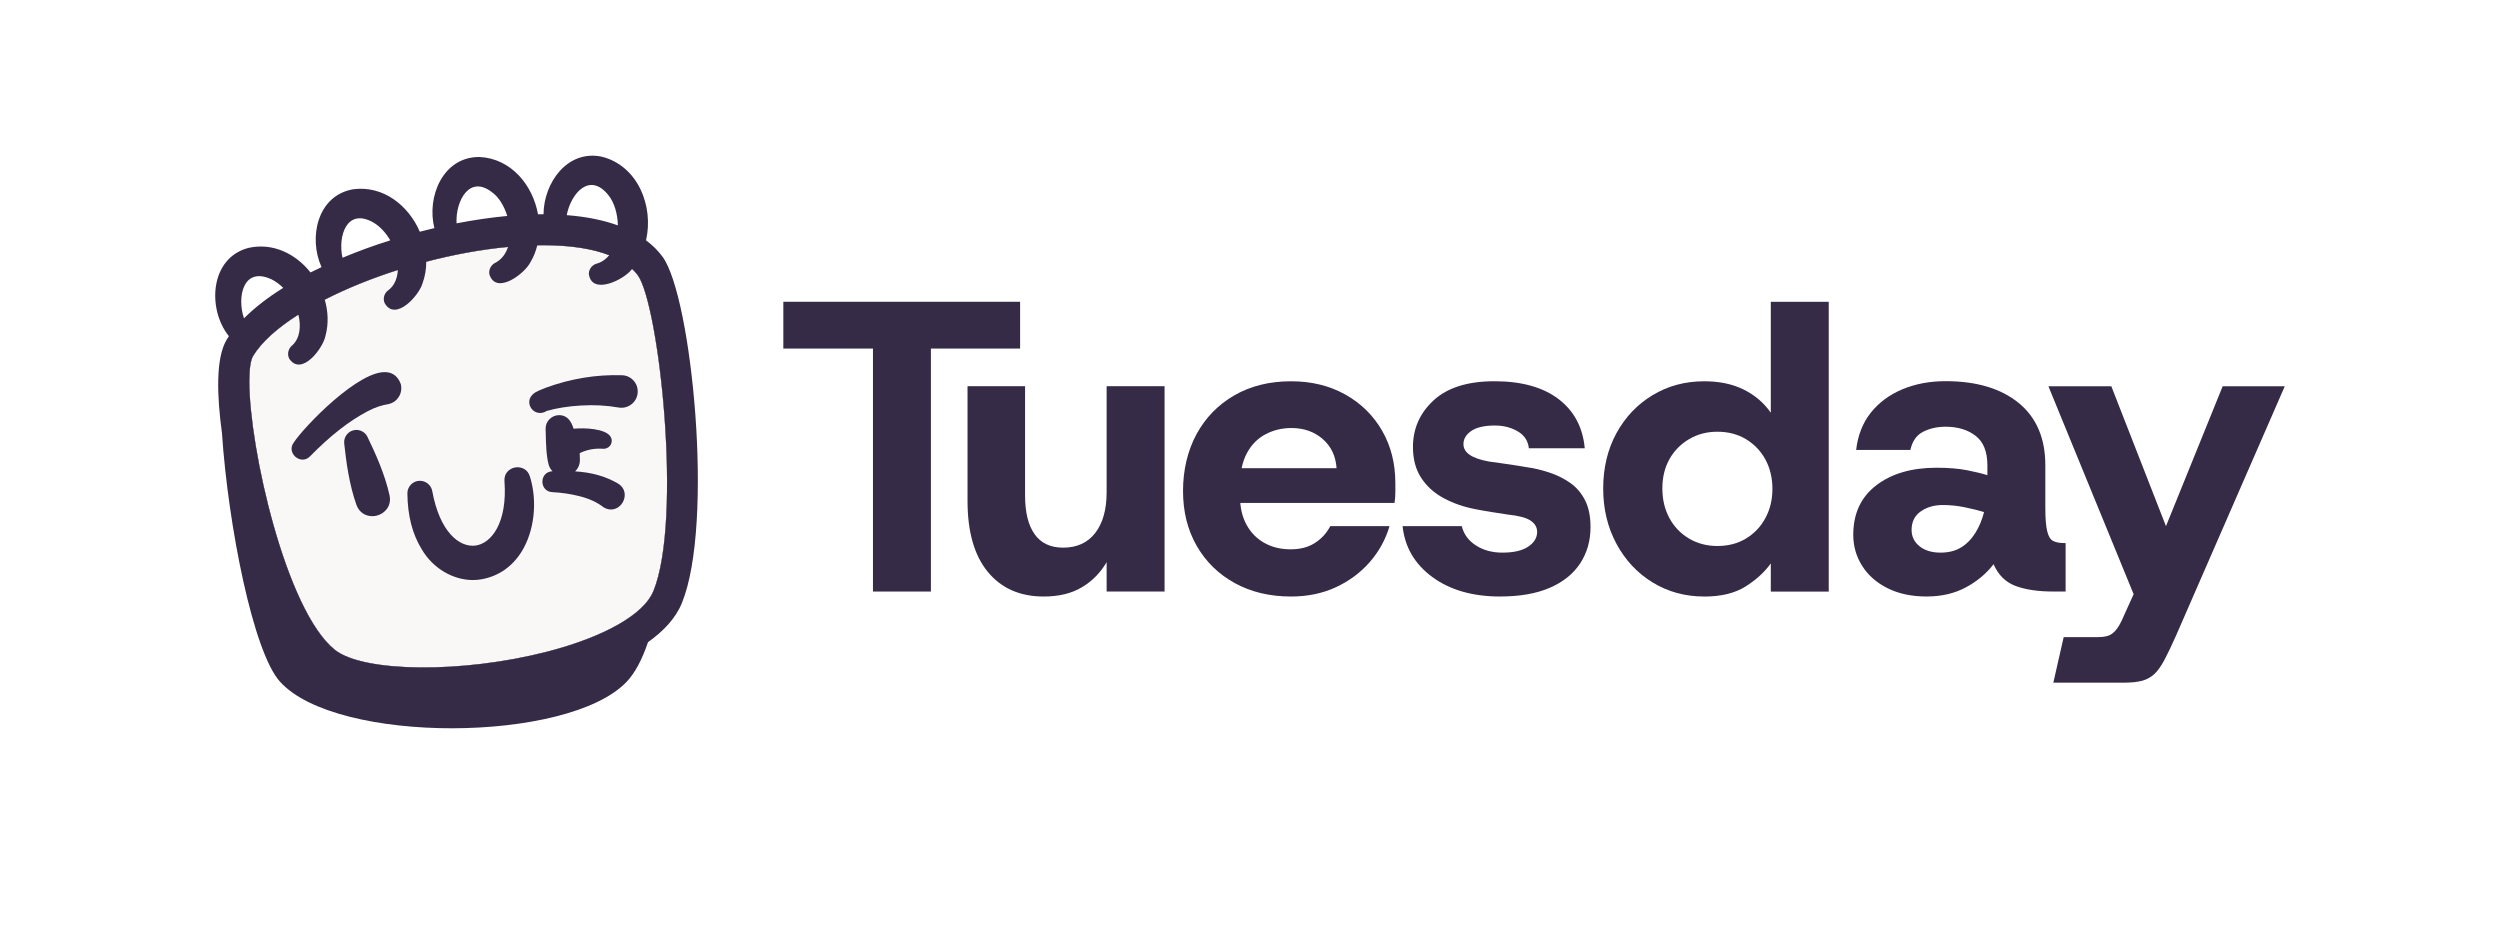
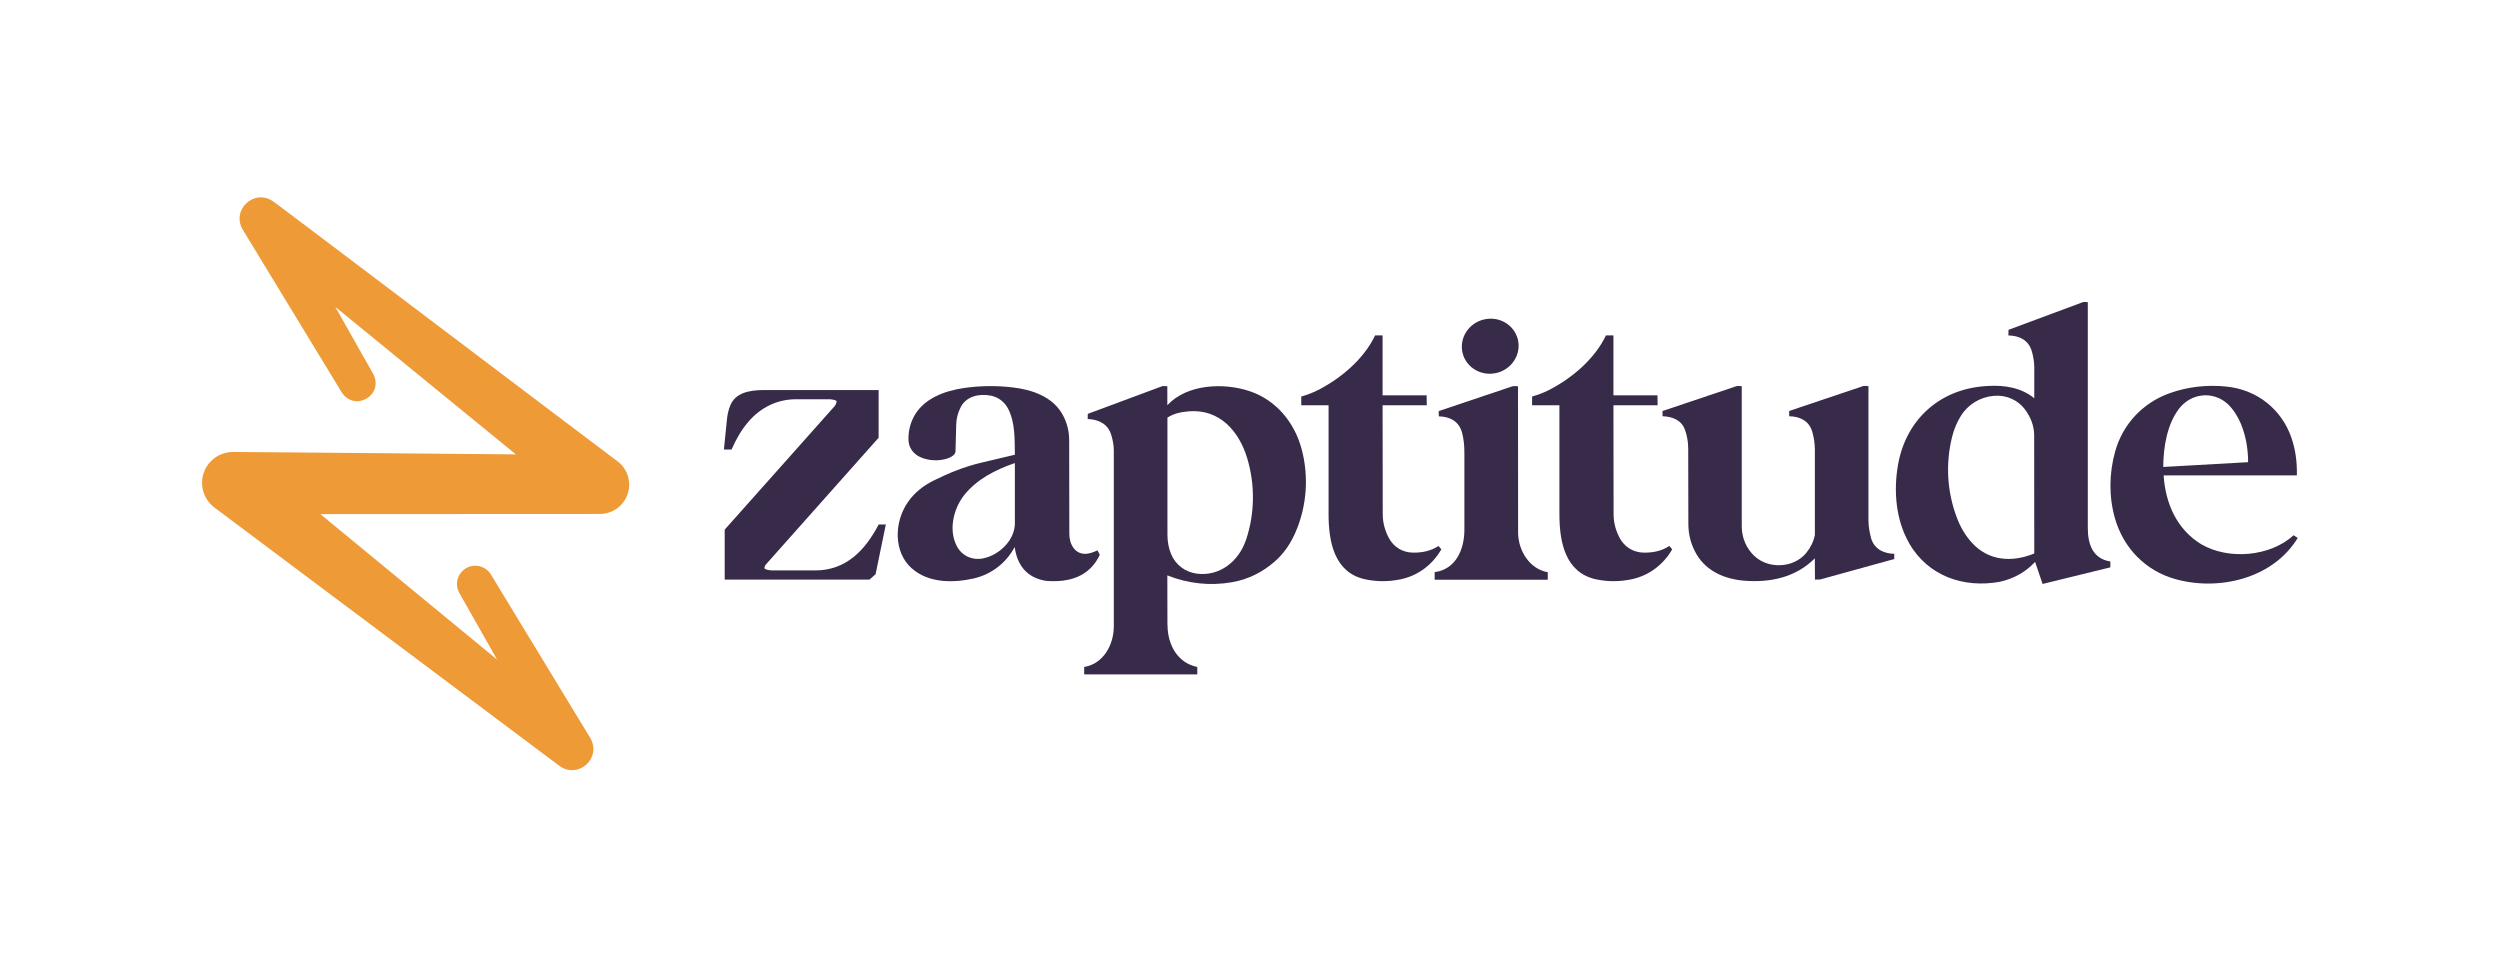
- <svg xmlns="http://www.w3.org/2000/svg" id="Layer_1" version="1.1" viewBox="0 0 708.48 267.4">
+ <svg xmlns="http://www.w3.org/2000/svg" id="Layer_1" version="1.1" viewBox="0 0 513.22 197.95">
  <defs>
    <style>
-       .st0 {
-         fill: #010101;
-       }
- 
-       .st1 {
-         fill: #f9f8f7;
-       }
- 
-       .st2 {
-         fill: #362b47;
-       }
+       .st0 { fill: #382a49; }
+       .st1 { fill: #ed9a37; }
    </style>
  </defs>
  <g>
-     <path class="st2" d="M247.39,167.64v-68.86h-25.4v-13.26h67.1v13.26h-25.28v68.86h-16.42Z" />
-     <path class="st2" d="M295.78,169.05c-6.73,0-12.01-2.33-15.84-6.98-3.83-4.65-5.75-11.36-5.75-20.12v-32.5h16.31v30.97c0,4.77.9,8.43,2.7,10.97,1.8,2.54,4.5,3.81,8.09,3.81,3.91,0,6.94-1.39,9.09-4.16,2.15-2.78,3.23-6.63,3.23-11.56v-30.03h16.42v58.19h-16.42v-8.33c-1.72,2.97-4.05,5.34-6.98,7.1-2.93,1.76-6.55,2.64-10.85,2.64Z" />
-     <path class="st2" d="M365.87,169.05c-6.02,0-11.34-1.27-15.95-3.81-4.62-2.54-8.21-6.06-10.79-10.56-2.58-4.5-3.87-9.68-3.87-15.54s1.27-11.38,3.81-16.07c2.54-4.69,6.12-8.37,10.73-11.03,4.61-2.66,9.97-3.99,16.07-3.99,5.79,0,10.91,1.25,15.37,3.75,4.46,2.5,7.94,5.92,10.44,10.26,2.5,4.34,3.75,9.29,3.75,14.84v2.64c0,.98-.08,1.98-.23,2.99h-48.22v-9.85h31.79c-.23-3.44-1.55-6.2-3.93-8.27-2.39-2.07-5.34-3.11-8.86-3.11-2.66,0-5.1.59-7.33,1.76-2.23,1.17-3.99,2.95-5.28,5.34-1.29,2.39-1.94,5.42-1.94,9.09v3.4c0,2.97.6,5.57,1.82,7.8,1.21,2.23,2.89,3.95,5.04,5.16,2.15,1.21,4.63,1.82,7.45,1.82s5.04-.6,6.92-1.82c1.88-1.21,3.32-2.8,4.34-4.75h16.78c-1.1,3.75-2.95,7.14-5.57,10.15-2.62,3.01-5.83,5.4-9.62,7.16-3.79,1.76-8.04,2.64-12.73,2.64Z" />
-     <path class="st2" d="M425.17,169.05c-7.82,0-14.24-1.84-19.24-5.51-5.01-3.68-7.82-8.48-8.45-14.43h16.78c.55,2.27,1.88,4.09,3.99,5.45,2.11,1.37,4.61,2.05,7.51,2.05,3.21,0,5.65-.57,7.33-1.7,1.68-1.13,2.52-2.52,2.52-4.16,0-1.33-.63-2.41-1.88-3.23-1.25-.82-3.4-1.39-6.45-1.7-1.1-.16-2.6-.39-4.52-.7-1.92-.31-3.46-.59-4.63-.82-3.29-.63-6.28-1.66-8.97-3.11-2.7-1.45-4.83-3.36-6.39-5.75-1.57-2.38-2.35-5.3-2.35-8.74,0-5.24,1.95-9.66,5.87-13.26,3.91-3.6,9.66-5.4,17.25-5.4s13.71,1.68,18.12,5.04c4.42,3.36,6.9,8.02,7.45,13.96h-15.84c-.23-2.11-1.29-3.71-3.17-4.81-1.88-1.09-4.03-1.64-6.45-1.64-2.97,0-5.2.51-6.69,1.53-1.49,1.02-2.23,2.27-2.23,3.75,0,2.43,2.42,4.07,7.27,4.93.7.08,1.7.22,2.99.41,1.29.2,2.62.39,3.99.59,1.37.2,2.44.37,3.23.53,2.35.31,4.63.84,6.86,1.58,2.23.74,4.22,1.74,5.98,2.99,1.76,1.25,3.15,2.89,4.17,4.93,1.02,2.03,1.52,4.54,1.52,7.51,0,3.91-.98,7.35-2.93,10.32-1.96,2.97-4.83,5.28-8.62,6.92-3.79,1.64-8.47,2.46-14.02,2.46Z" />
-     <path class="st2" d="M482.95,169.05c-5.4,0-10.26-1.33-14.61-3.99s-7.76-6.32-10.26-10.97c-2.5-4.65-3.75-9.87-3.75-15.66s1.25-11.09,3.75-15.66c2.5-4.58,5.92-8.17,10.26-10.79,4.34-2.62,9.21-3.93,14.61-3.93,4.3,0,8.04.78,11.2,2.35,3.17,1.57,5.73,3.75,7.68,6.57v-31.44h16.42v82.12h-16.42v-7.98c-1.8,2.5-4.2,4.69-7.21,6.57-3.01,1.88-6.9,2.82-11.67,2.82ZM486.7,154.73c3.05,0,5.75-.7,8.09-2.11,2.35-1.41,4.18-3.34,5.51-5.81,1.33-2.46,1.99-5.22,1.99-8.27s-.67-5.9-1.99-8.33c-1.33-2.42-3.17-4.34-5.51-5.75-2.35-1.41-5.04-2.11-8.09-2.11s-5.65.7-8.04,2.11c-2.39,1.41-4.24,3.31-5.57,5.69-1.33,2.39-1.99,5.14-1.99,8.27s.66,5.92,1.99,8.39c1.33,2.46,3.19,4.4,5.57,5.81,2.38,1.41,5.06,2.11,8.04,2.11Z" />
-     <path class="st2" d="M546.07,169.05c-4.3,0-8.02-.78-11.14-2.35-3.13-1.56-5.53-3.68-7.21-6.34-1.68-2.66-2.52-5.59-2.52-8.8,0-6.02,2.17-10.69,6.51-14.02,4.34-3.32,10.03-4.99,17.07-4.99,3.36,0,6.24.23,8.62.7,2.39.47,4.32.94,5.81,1.41v-2.82c0-3.83-1.11-6.61-3.34-8.33-2.23-1.72-5.07-2.58-8.51-2.58-2.35,0-4.46.47-6.33,1.41-1.88.94-3.09,2.66-3.64,5.16h-15.37c.47-4.14,1.86-7.66,4.16-10.56,2.31-2.89,5.3-5.1,8.97-6.63,3.68-1.53,7.74-2.29,12.2-2.29,8.76,0,15.66,2.05,20.71,6.16,5.04,4.11,7.57,9.99,7.57,17.66v12.08c0,2.97.18,5.18.53,6.63.35,1.45.92,2.37,1.7,2.76.78.39,1.8.59,3.05.59h.47v13.73h-3.64c-4.22,0-7.74-.53-10.56-1.58-2.82-1.06-4.89-3.11-6.22-6.16-2.03,2.66-4.65,4.85-7.86,6.57-3.21,1.72-6.88,2.58-11.03,2.58ZM549.94,156.61c2.27,0,4.2-.49,5.81-1.47,1.6-.98,2.95-2.35,4.05-4.11,1.09-1.76,1.92-3.73,2.46-5.92-1.57-.47-3.38-.92-5.45-1.35-2.07-.43-4.16-.64-6.28-.64-2.42,0-4.5.61-6.22,1.82-1.72,1.21-2.58,2.95-2.58,5.22,0,1.88.74,3.42,2.23,4.63,1.49,1.21,3.48,1.82,5.98,1.82Z" />
-     <path class="st2" d="M581.9,193.45l2.93-12.9h9.74c1.17,0,2.15-.14,2.93-.41.78-.27,1.53-.84,2.23-1.7.7-.86,1.45-2.23,2.23-4.11l4.58-10.09-.7,7.04-25.34-61.82h17.83l15.49,39.65,16.07-39.65h17.6l-30.85,70.74c-1.25,2.82-2.35,5.1-3.28,6.86-.94,1.76-1.9,3.09-2.87,3.99-.98.9-2.13,1.53-3.46,1.88-1.33.35-3.01.53-5.04.53h-20.06Z" />
+     <path class="st0" d="M239.68,128.33c0,4.08,2.12,7.8,6.11,8.59v1.53s-23.22,0-23.22,0v-1.53c3.91-.63,6.08-4.51,6.08-8.34v-36.07c0-1.17-.22-2.24-.55-3.3-.68-2.18-2.56-3.11-4.81-3.19l.02-1.06,15.23-5.66c.26-.1.81-.02,1.1,0v3.88c4.03-4.33,11.52-4.67,16.86-2.89,5.43,1.81,9.22,6.37,10.7,11.86,1.51,5.63,1.09,11.66-1.2,17.01-1.01,2.37-2.41,4.46-4.34,6.14-2.51,2.19-5.43,3.64-8.73,4.22-4.49.79-9.05.3-13.29-1.4l.02,10.21ZM255.82,110.76c1.78-5.37,1.85-11.25.22-16.68-1.7-5.65-5.73-10.13-11.94-9.64-1.58.13-3.08.4-4.44,1.29v23.93c0,1.46.21,2.78.75,4.08.93,2.24,2.91,3.72,5.35,4.03,4.62.57,8.56-2.51,10.05-7Z" />
+     <path class="st0" d="M391.94,111.53c-2.75-4.76-3.25-10.74-2.3-16.12,1.69-9.53,8.88-15.78,18.58-16.18,3.31-.19,6.75.35,9.39,2.53v-6.43c-.02-1.1-.2-2.18-.5-3.21-.66-2.26-2.47-3.2-4.81-3.26l.02-1.15,15.24-5.67c.24-.09.72-.03,1.04-.01v46.26c0,3.48,1.01,6.38,4.63,6.98v1.2s-13.91,3.41-13.91,3.41l-1.54-4.53c-1.98,2.12-4.39,3.44-7.22,4.08-7.46,1.36-14.75-1.18-18.63-7.89ZM417.61,113.63l-.02-24.24c0-1.92-.69-3.67-1.76-5.16-1.51-2.12-3.92-3.19-6.52-2.97-2.8.24-5.3,1.75-6.78,4.14-.84,1.36-1.42,2.78-1.81,4.37-1.34,5.44-1,11.18.97,16.42.75,1.99,1.74,3.72,3.14,5.25,3.38,3.72,8.22,4.07,12.78,2.18Z" />
+     <path class="st0" d="M384.09,110.4c.6,2.22,2.46,3.24,4.78,3.29v1.07s-15.21,4.2-15.21,4.2l-1.07.03-.03-4.37c-3.9,3.92-9.13,5-14.36,4.6-4.03-.3-7.84-1.89-9.92-5.43-1.11-1.89-1.68-3.98-1.68-6.22l-.03-15.44c0-1.36-.22-2.66-.67-3.91-.69-1.91-2.48-2.71-4.59-2.77l-.02-1.07,15.17-5.1c.27-.09.81-.01,1.1,0v28.76c0,2.33.92,4.5,2.56,6.07,2.85,2.72,8.03,2.59,10.67-.59.88-1.1,1.49-2.27,1.78-3.67v-17.61c-.01-1.28-.21-2.49-.55-3.66-.63-2.12-2.44-3.09-4.71-3.13l-.02-1.08,15.18-5.11c.27-.09.81,0,1.1.01v27.4c0,1.31.19,2.49.52,3.7Z" />
+     <path class="st0" d="M187.18,116.69c-3.76-3.34-3.68-9.51-.76-13.67,1.36-1.94,3.14-3.32,5.25-4.37,3.15-1.57,6.32-2.85,9.75-3.66l6.92-1.64c-.05-3.14.08-6.52-1.34-9.36-.75-1.47-2.02-2.47-3.65-2.78-2.36-.44-4.96.14-6.11,2.34-.57,1.1-.91,2.33-.94,3.6l-.15,5.56c-.04,1.38-4.14,2.6-7.33,1.08-1.37-.65-2.27-1.93-2.32-3.45-.05-1.66.31-3.29,1.08-4.76,1.95-3.73,6.26-5.34,10.34-5.93,3.33-.48,6.62-.51,9.97-.12,3.92.45,8.03,1.86,10.09,5.31,1,1.67,1.51,3.53,1.51,5.54l.03,19.24c0,2.22,1.27,4.27,3.54,4.06.8-.07,1.47-.35,2.24-.7l.48.91c-2.12,4.5-6.28,5.74-11.08,5.35-3.79-.61-5.91-3.14-6.39-6.94-1.85,3.36-4.75,5.57-8.36,6.44-4.31.98-9.37.96-12.75-2.05ZM201.92,114.61c3.41-.75,6.42-3.87,6.42-7.16v-12.39c-2.1.71-3.87,1.51-5.65,2.53-1.84,1.11-3.45,2.41-4.78,4.08-2.27,2.92-3.2,7.3-1.44,10.53,1.07,1.95,3.19,2.9,5.46,2.41Z" />
+     <path class="st0" d="M451.96,111.76c5.54,3.22,14.07,2.53,18.89-1.88l.84.56c-5.06,8.33-16.17,10.96-25.13,8.44-6.11-1.71-10.62-6.36-12.37-12.42-1.29-4.47-1.23-9.27.02-13.76,1.58-5.65,5.67-10,11.19-11.98,3.79-1.36,7.85-1.79,11.85-1.34,6.13.68,11.11,4.63,13.13,10.43.86,2.48,1.2,5.02,1.14,7.78h-27.35c.37,5.81,2.75,11.15,7.79,14.18ZM461.51,94.89c-.01-2.8-.46-5.36-1.45-7.82-.67-1.58-1.53-2.98-2.75-4.15-3.08-2.77-7.58-2.19-10.02,1.03-2.43,3.22-3.18,7.89-3.2,11.91l17.43-.98Z" />
+     <path class="st0" d="M148.77,119v-10.27s22.55-25.33,22.55-25.33c.25-.35.47-.75.41-1.11-.5-.24-1.1-.34-1.67-.33h-6.65c-3.88,0-7.31,1.72-9.8,4.65-1.46,1.71-2.51,3.59-3.43,5.67h-1.57s.63-6.24.63-6.24c.1-.96.31-1.9.66-2.77,1.08-2.67,3.92-3.14,6.69-3.2h23.78s0,9.79,0,9.79l-23.15,26.03c-.18.19-.4.76-.22.87.53.31,1.23.34,1.84.34h8.5c6.32.02,10.28-4.14,13.04-9.43h1.47s-2.1,10.2-2.1,10.2l-1.26,1.12h-29.72Z" />
+     <path class="st0" d="M343.28,112.78c-1.84,3.18-4.82,5.43-8.44,6.16-2.42.49-4.81.5-7.22-.02-6.23-1.36-7.49-7.53-7.49-13.32v-22.41s-5.61,0-5.61,0v-1.79c1.21-.34,2.3-.75,3.45-1.33,4.69-2.39,9.41-6.37,11.71-11.21h1.54s0,12.3,0,12.3h9.04s.03,2.03.03,2.03h-9.07s.03,22.41.03,22.41c0,1.73.47,3.34,1.23,4.79,1,1.93,2.86,3.04,5.01,3.06,1.85.02,3.62-.33,5.21-1.37l.6.71Z" />
+     <path class="st0" d="M295.89,112.78c-1.84,3.18-4.82,5.43-8.44,6.16-2.42.49-4.81.5-7.22-.02-6.23-1.36-7.49-7.53-7.49-13.32v-22.41s-5.61,0-5.61,0v-1.79c1.21-.34,2.3-.75,3.45-1.33,4.69-2.39,9.41-6.37,11.71-11.21h1.54s0,12.3,0,12.3h9.04s.03,2.03.03,2.03h-9.07s.03,22.41.03,22.41c0,1.73.47,3.34,1.23,4.79,1,1.93,2.86,3.04,5.01,3.06,1.85.02,3.62-.33,5.21-1.37l.6.71Z" />
+     <path class="st0" d="M294.5,117.46c4.32-.57,6.12-4.59,6.12-8.71v-15.76c0-1.42-.11-2.76-.46-4.1-.6-2.3-2.35-3.36-4.79-3.42l-.02-1.08,15.08-5.07c.33-.11.84-.04,1.2-.02l.02,29.99c0,3.74,2.36,7.54,6.09,8.18v1.54s-23.22,0-23.22,0v-1.54Z" />
+     <ellipse class="st0" cx="305.92" cy="71.08" rx="5.84" ry="5.64" transform="translate(-8.05 78.8) rotate(-14.49)" />
  </g>
-   <g>
-     <path class="st0" d="M185.11,167.62c-2.68,6.52-13.96,12.91-30.16,17.08-23.99,6.17-52.05,5.88-60.08-.57-13.85-11.17-24.21-57.16-24.21-76.02,0-3.51.35-6.08,1.12-7.31,9.07-14.75,47.02-29.92,78.11-31.22,1.36-.04,2.7-.09,4.02-.09,13.3,0,22.74,2.96,26.8,8.47,6.01,8.17,12.78,69.24,4.41,89.65Z" />
-     <path class="st1" d="M185.11,167.62c-2.68,6.52-13.96,12.91-30.16,17.08-23.99,6.17-52.05,5.88-60.08-.57-13.85-11.17-24.21-57.16-24.21-76.02,0-3.51.35-6.08,1.12-7.31,9.07-14.75,47.02-29.92,78.11-31.22,1.36-.04,2.7-.09,4.02-.09,13.3,0,22.74,2.96,26.8,8.47,6.01,8.17,12.78,69.24,4.41,89.65Z" />
-     <path class="st2" d="M113.56,108.8c-.74-1.99-2.06-3.11-3.91-3.32-7.81-.85-23.46,15.45-26.37,19.88-1.18,1.52-.6,3.19.44,4.1.55.47,1.28.8,2.05.8.7,0,1.43-.27,2.08-.93,5.83-5.93,11.04-10,16.38-12.81,2.06-1.08,4.03-1.74,6.06-2.05,2.46-.64,3.94-3.17,3.28-5.67Z" />
-     <path class="st2" d="M150.39,112.5c.7-1.2,2.06-1.73,3.27-2.2.33-.13.66-.26.99-.41,7.07-2.59,14.33-3.79,21.59-3.55,1.23.02,2.38.53,3.23,1.43.86.9,1.3,2.09,1.25,3.34-.04,1.32-.65,2.56-1.69,3.4-1.05.86-2.4,1.21-3.71.98-3.38-.6-6.97-.79-10.68-.57-3.69.22-6.89.73-9.79,1.56-.37.28-.83.45-1.39.52-.14.02-.29.03-.43.03-.99,0-1.92-.5-2.5-1.35-.66-.98-.72-2.2-.15-3.18Z" />
-     <path class="st2" d="M110.41,140.44c-1.35-6.11-3.96-11.82-6.3-16.69h0c-.65-1.28-2-2.02-3.41-1.9-.93.08-1.77.52-2.36,1.23-.6.71-.88,1.61-.8,2.55.59,5.38,1.4,11.61,3.49,17.51.85,2.25,2.71,3.14,4.48,3.14.49,0,.98-.07,1.43-.2,2.08-.59,4.06-2.61,3.47-5.64Z" />
-     <path class="st2" d="M150.19,135.11c-.6-2.21-2.58-2.91-4.19-2.64-1.6.28-3.23,1.62-3.04,3.91.87,11.69-3.66,17.64-8.23,18.23-4.61.58-10.14-3.96-12.23-15.43-.3-1.72-1.83-2.94-3.54-2.93-.95.01-1.84.39-2.5,1.07-.66.68-1.02,1.57-1.01,2.52.07,6.35,1.42,11.55,4.11,15.89,3.11,5.32,8.82,8.65,14.45,8.65.77,0,1.53-.06,2.29-.19,4.87-.82,8.86-3.55,11.55-7.91,3.59-5.82,4.51-14.13,2.35-21.17Z" />
-     <path class="st2" d="M175.13,137.01h-.01c-3.59-2.05-7.37-3.13-12.14-3.43.89-.83,1.38-1.99,1.36-3.32,0-.27-.02-1.58-.05-1.85.07-.04.15-.07.22-.1,1.98-.92,4.14-1.3,6.42-1.13.96.06,1.91-.51,2.29-1.45.28-.82.15-1.58-.35-2.21-1.64-2.04-7.06-2.33-10.32-2.03-.62-1.93-1.62-3.82-4.11-3.84-1.02,0-1.99.41-2.71,1.13-.72.73-1.12,1.69-1.11,2.73.01.45.02.9.04,1.36.06,2.61.12,6.35.86,8.94.23.68.59,1.28,1.07,1.75-.06,0-.11,0-.17,0-1.88.14-2.73,1.64-2.71,2.98.01,1.33.89,2.82,2.78,2.93,2.61.12,5.39.54,7.83,1.17,2.69.68,4.95,1.73,6.76,3.15.72.42,1.42.6,2.07.6,1.44,0,2.63-.87,3.29-1.97.96-1.6.97-3.97-1.3-5.39Z" />
-     <path class="st2" d="M187.76,72.76c-1.27-1.73-2.83-3.29-4.68-4.65,2.24-9.66-2.31-21.16-12.56-23.71-9.83-2.04-16.44,7.53-16.49,16.31-.5,0-1.03,0-1.56.02-1.49-8.28-7.6-15.78-16.53-16.24-10.45-.13-15.08,11.35-12.84,20.15-1.38.33-2.74.68-4.13,1.03-3.2-7.46-10.41-13.19-18.92-12.03-10.21,1.8-12.67,13.83-8.93,22.06-1.05.48-2.11,1.01-3.12,1.51-4.17-5.25-10.62-8.52-17.58-6.96-11,2.88-11.66,17.3-5.66,24.89.04.04.07.09.11.13-.2.31-.39.61-.59.92-3.25,5.29-2.77,16.33-1.38,26.52,1.76,26.17,8.82,62.06,16.46,70.49,16.05,17.76,81.71,17.41,98.24,0,2.39-2.52,4.41-6.39,6.04-11.22,4.3-3.05,7.82-6.7,9.59-11.06,9.24-22.52,2.81-86.91-5.47-98.17ZM172.42,55.31c1.69,2.08,2.61,5.33,2.68,8.56-4.13-1.49-8.98-2.48-14.49-2.9,1.14-6.06,6.45-12.38,11.81-5.66ZM139.89,54.83c1.71,1.43,3.07,3.78,3.86,6.37-4.63.44-9.46,1.14-14.36,2.09-.35-6.3,3.71-14.22,10.49-8.45ZM105.86,63.08c1.87,1.12,3.51,2.92,4.74,5.03-4.65,1.45-9.2,3.12-13.54,4.94-1.36-6.12,1.19-14.31,8.8-9.97ZM76.97,79.17c1.18.59,2.28,1.4,3.29,2.41-4.33,2.7-8.1,5.6-11.11,8.63-2.06-5.99-.26-14.82,7.82-11.04ZM185.11,167.62c-2.68,6.52-13.96,12.91-30.16,17.08-23.99,6.17-52.05,5.88-60.08-.57-13.85-11.17-24.21-57.16-24.21-76.02,0-3.51.35-6.08,1.12-7.31,2.44-3.95,6.91-7.92,12.78-11.63.83,3.34.42,6.74-1.71,8.67-1.1.88-1.56,2.41-.9,3.78,3.47,5.22,9.64-2.94,10.3-6.5.9-3.34.75-6.87-.22-10.19,6.17-3.16,13.24-6.04,20.72-8.41-.13,2.33-.97,4.39-2.57,5.62-1.19.79-1.76,2.28-1.21,3.69,3.03,5.51,9.86-2.13,10.8-5.62.7-1.93,1.03-3.99,1.03-6.04,7.66-2,15.54-3.47,23.16-4.19-.57,1.84-1.69,3.42-3.4,4.39-1.3.55-2.15,1.93-1.87,3.4,1.93,5.97,10.08-.26,11.66-3.51.88-1.47,1.51-3.07,1.91-4.74.55-.02,1.1-.02,1.65-.02,7.6,0,13.94.97,18.73,2.83-.86,1.05-1.93,1.87-3.27,2.3-1.4.29-2.48,1.47-2.5,2.96.77,6.23,9.94,1.69,12.12-1.21.04-.07.09-.11.15-.17.59.55,1.12,1.14,1.58,1.76,6.01,8.17,12.78,69.24,4.41,89.65Z" />
-   </g>
+   <path class="st1" d="M121.17,151.49l-20.39-33.55c-1.05-1.72-3.29-2.32-5.06-1.32-1.8,1.02-2.44,3.31-1.42,5.11,0,0,4.02,7.11,7.74,13.67-14.13-11.63-24.53-20.19-36.28-29.86,20.73-.01,57.25-.03,57.25-.03,1.87.04,3.72-.78,4.94-2.39,2-2.65,1.47-6.42-1.18-8.42-.08.01-70.57-53.37-70.62-53.3-3.86-2.81-8.74,1.62-6.32,5.74l20.33,33.42c2.69,4.07,8.71.58,6.46-3.79,0,0-4.04-7.14-7.79-13.77,14.34,11.71,25.39,20.73,37.07,30.28-22.21-.19-58.07-.52-58.06-.5-1.93,0-3.84.87-5.09,2.54-2.1,2.8-1.53,6.78,1.27,8.87,0,0,70.7,52.94,70.7,52.94,3.84,2.99,8.91-1.43,6.45-5.64Z" />
</svg>
